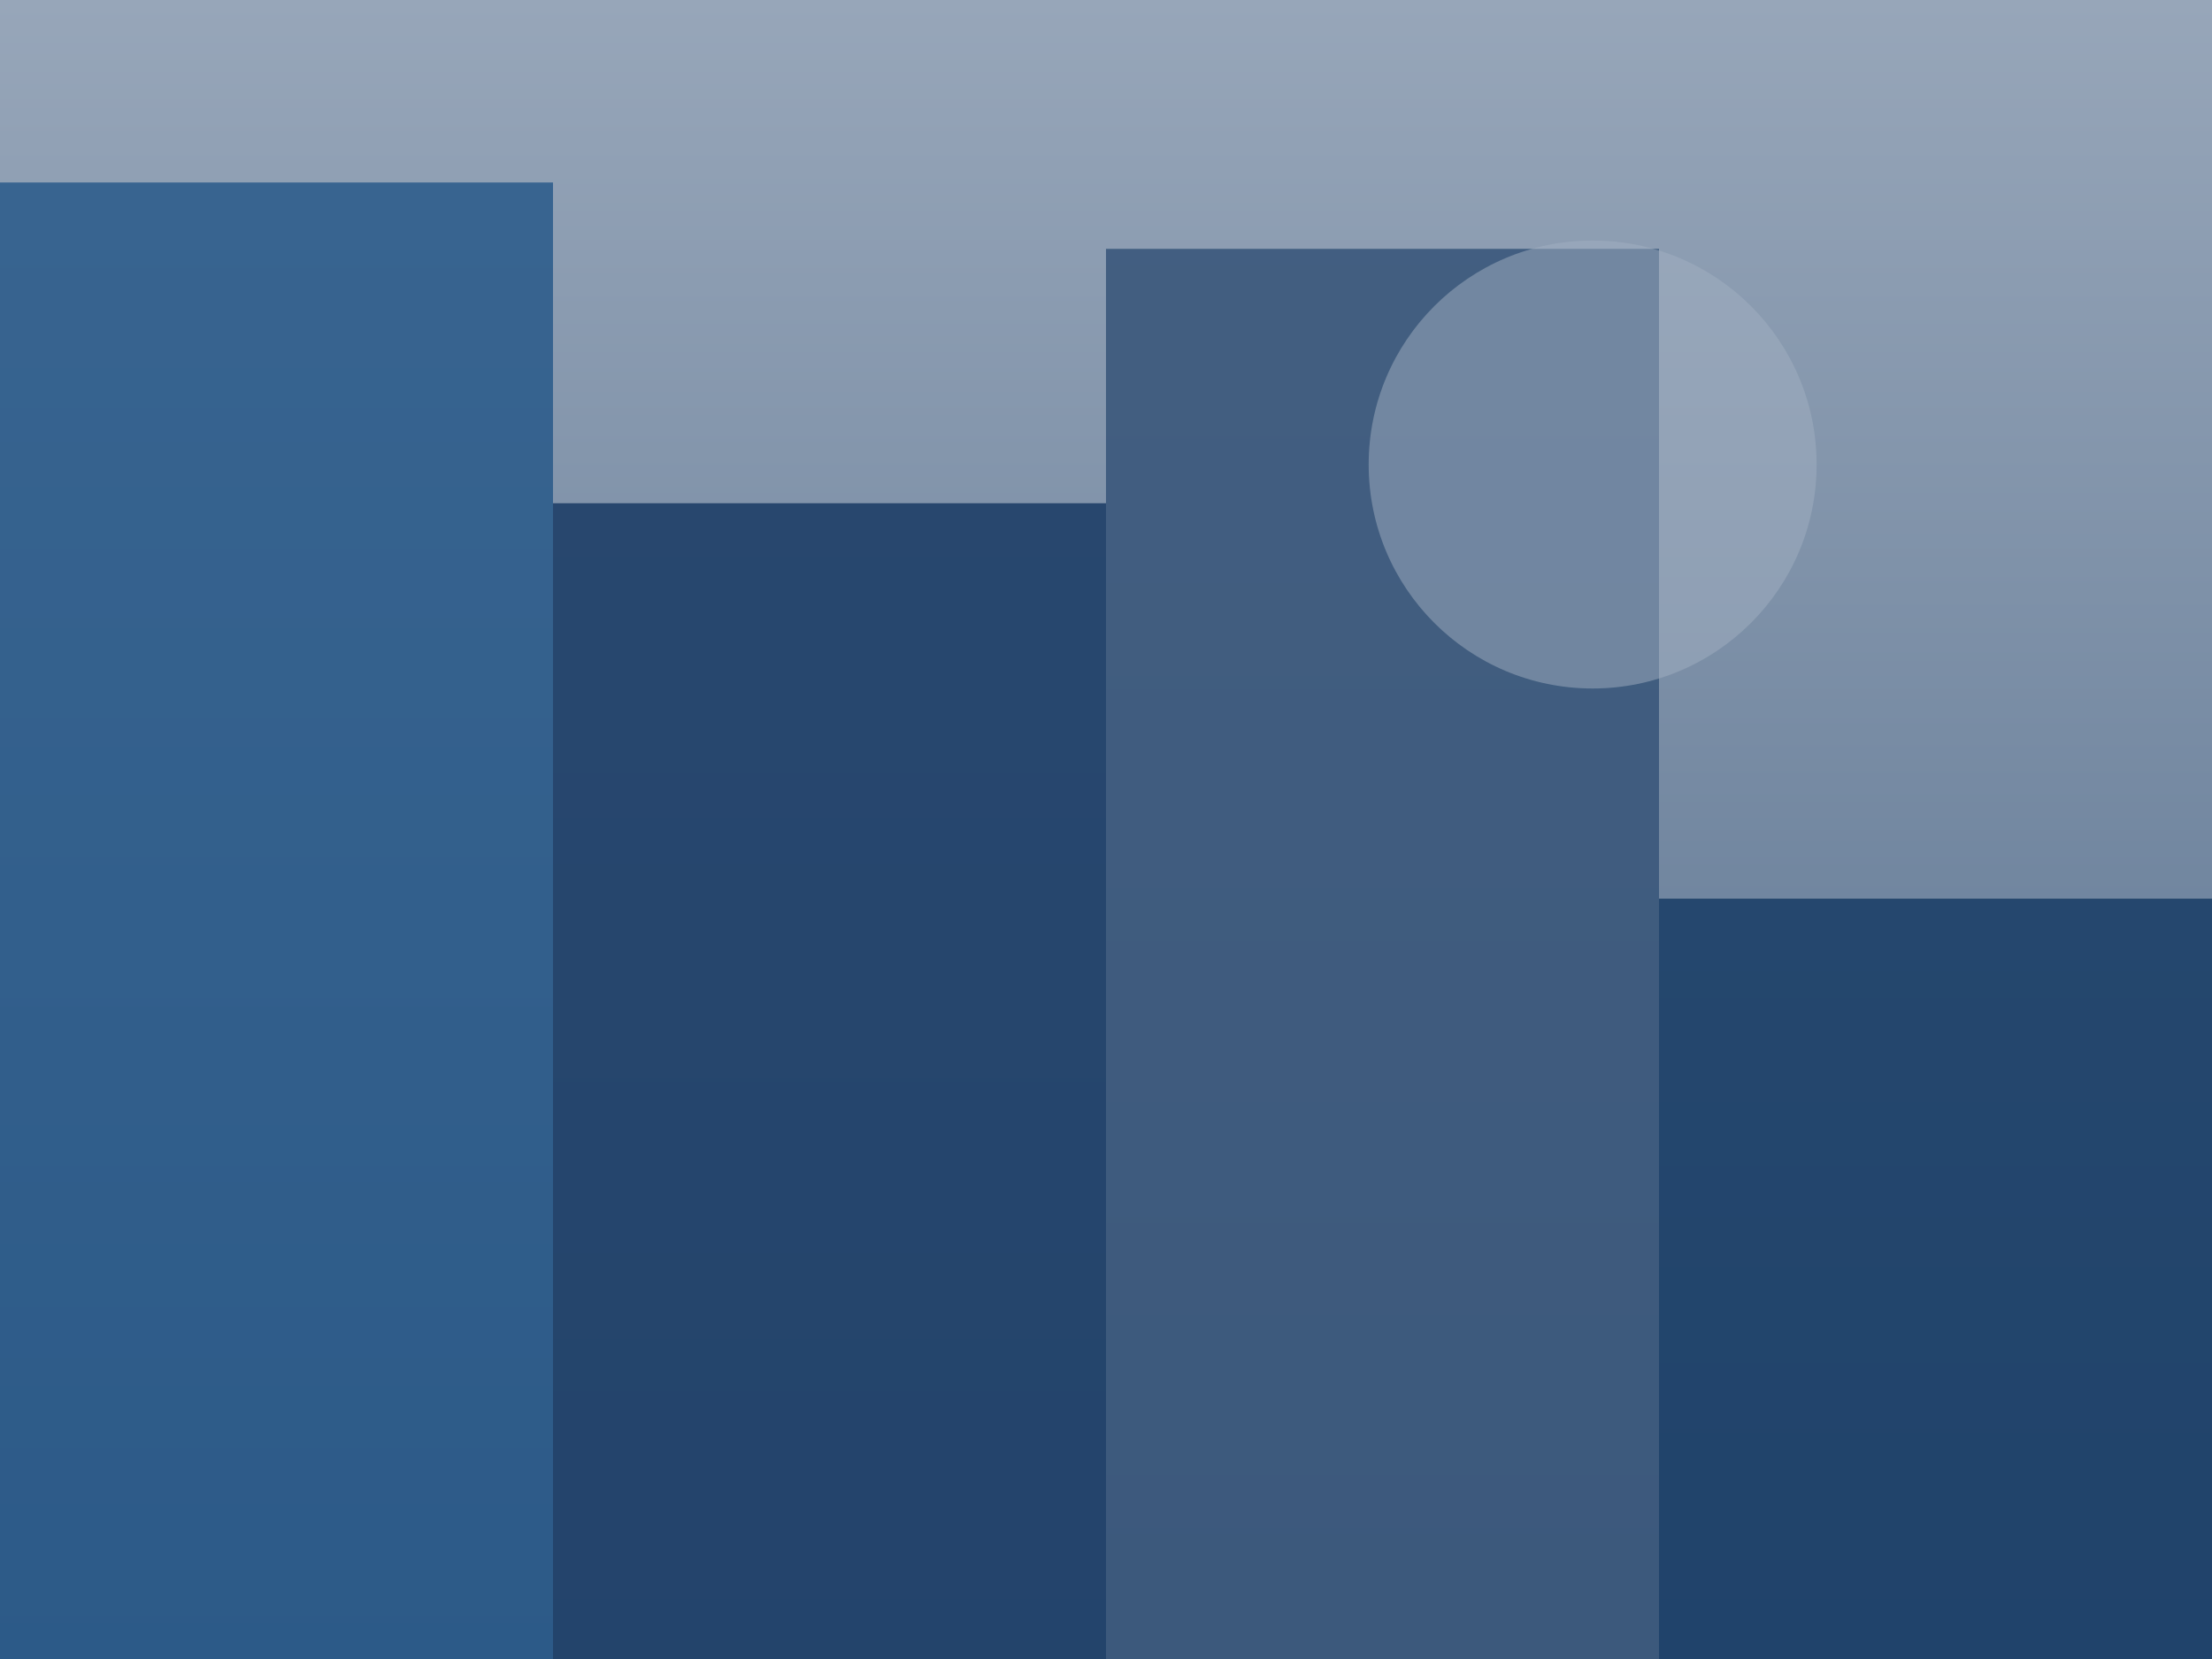
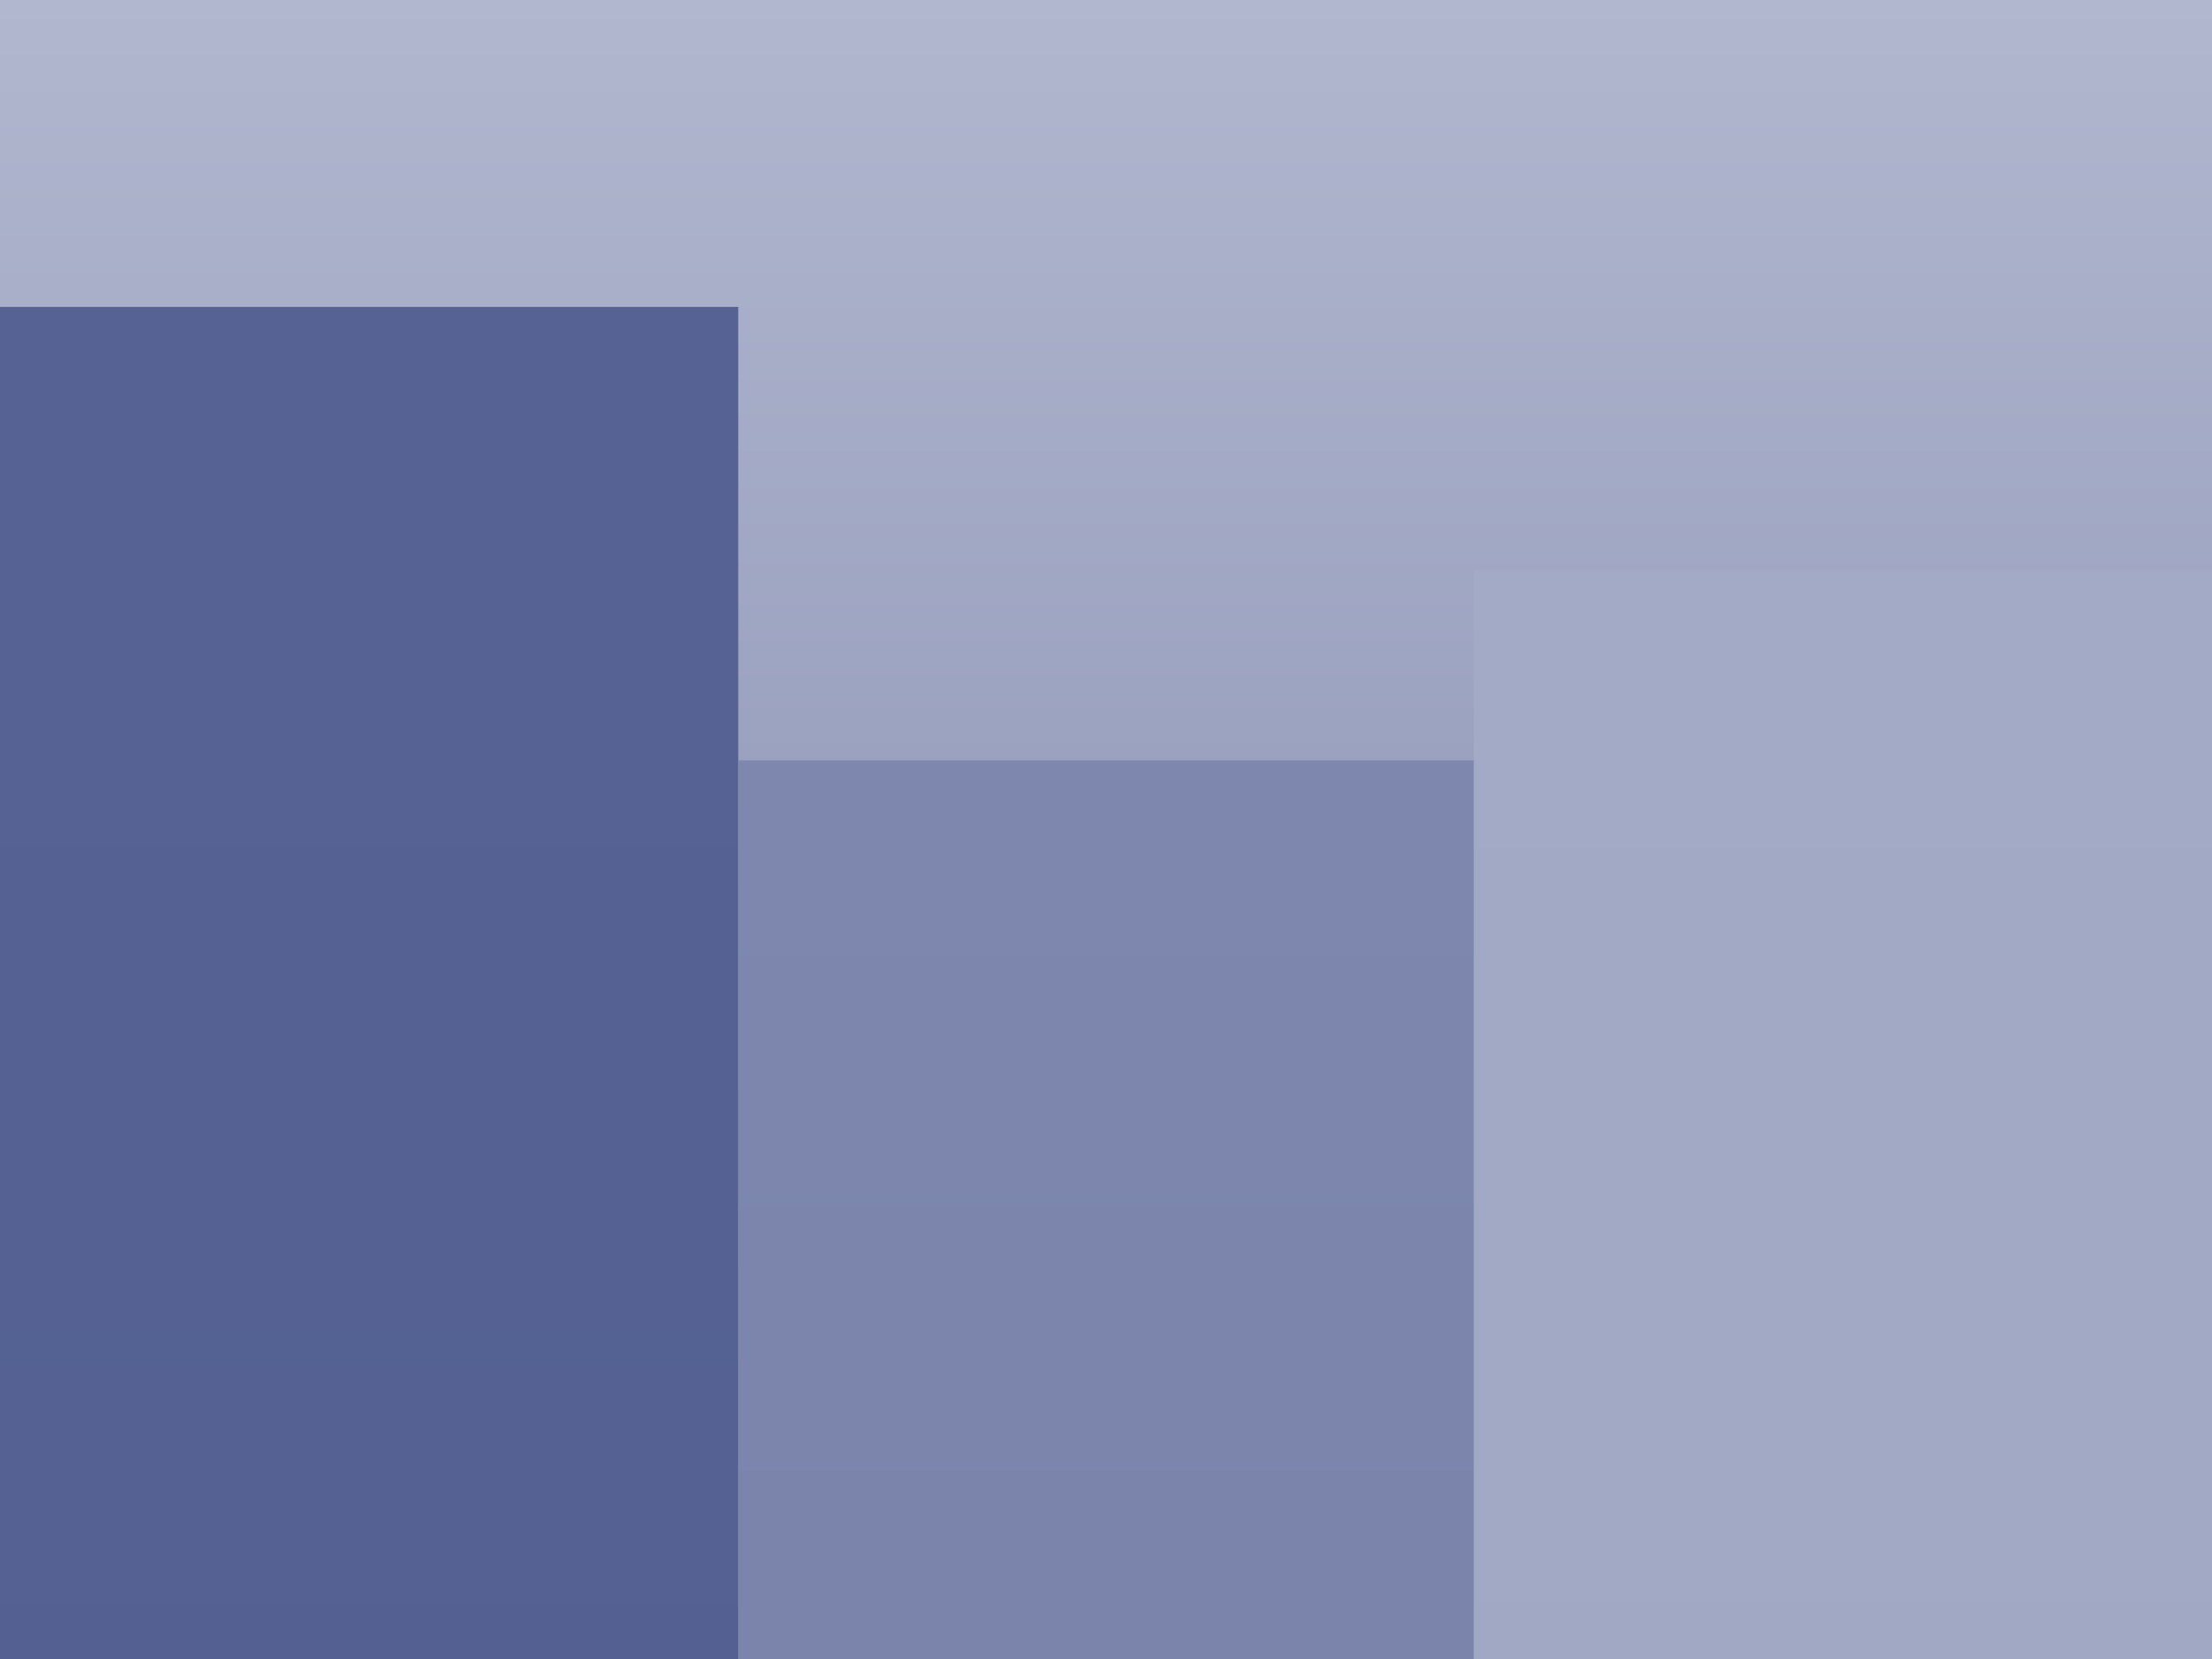
<svg xmlns="http://www.w3.org/2000/svg" viewBox="0 0 800 600" width="800" height="600">
  <defs>
    <linearGradient id="b" x1="0" y1="0" x2="0" y2="1">
-       <stop offset="0" stop-color="#97a6b9" />
-       <stop offset="1" stop-color="#516b8a" />
+       <stop offset="0" stop-color="#b1b7ce" />
+       <stop offset="1" stop-color="#8189af" />
    </linearGradient>
  </defs>
  <rect width="800" height="600" fill="url(#b)" />
-   <rect x="0" y="66" width="200" height="534" fill="#245687" opacity="0.81" />
-   <rect x="200" y="182" width="200" height="418" fill="#1f4068" opacity="0.91" />
-   <rect x="400" y="90" width="200" height="510" fill="#39577a" opacity="0.89" />
-   <rect x="600" y="325" width="200" height="275" fill="#183c65" opacity="0.85" />
-   <circle cx="576" cy="168" r="81" fill="#a2b0c1" opacity="0.5" />
+   <rect x="0" y="111" width="267" height="489" fill="#525e91" opacity="0.95" />
+   <rect x="267" y="275" width="267" height="325" fill="#7a84ab" opacity="0.86" />
+   <rect x="533" y="206" width="267" height="394" fill="#a3aac5" opacity="0.95" />
</svg>
